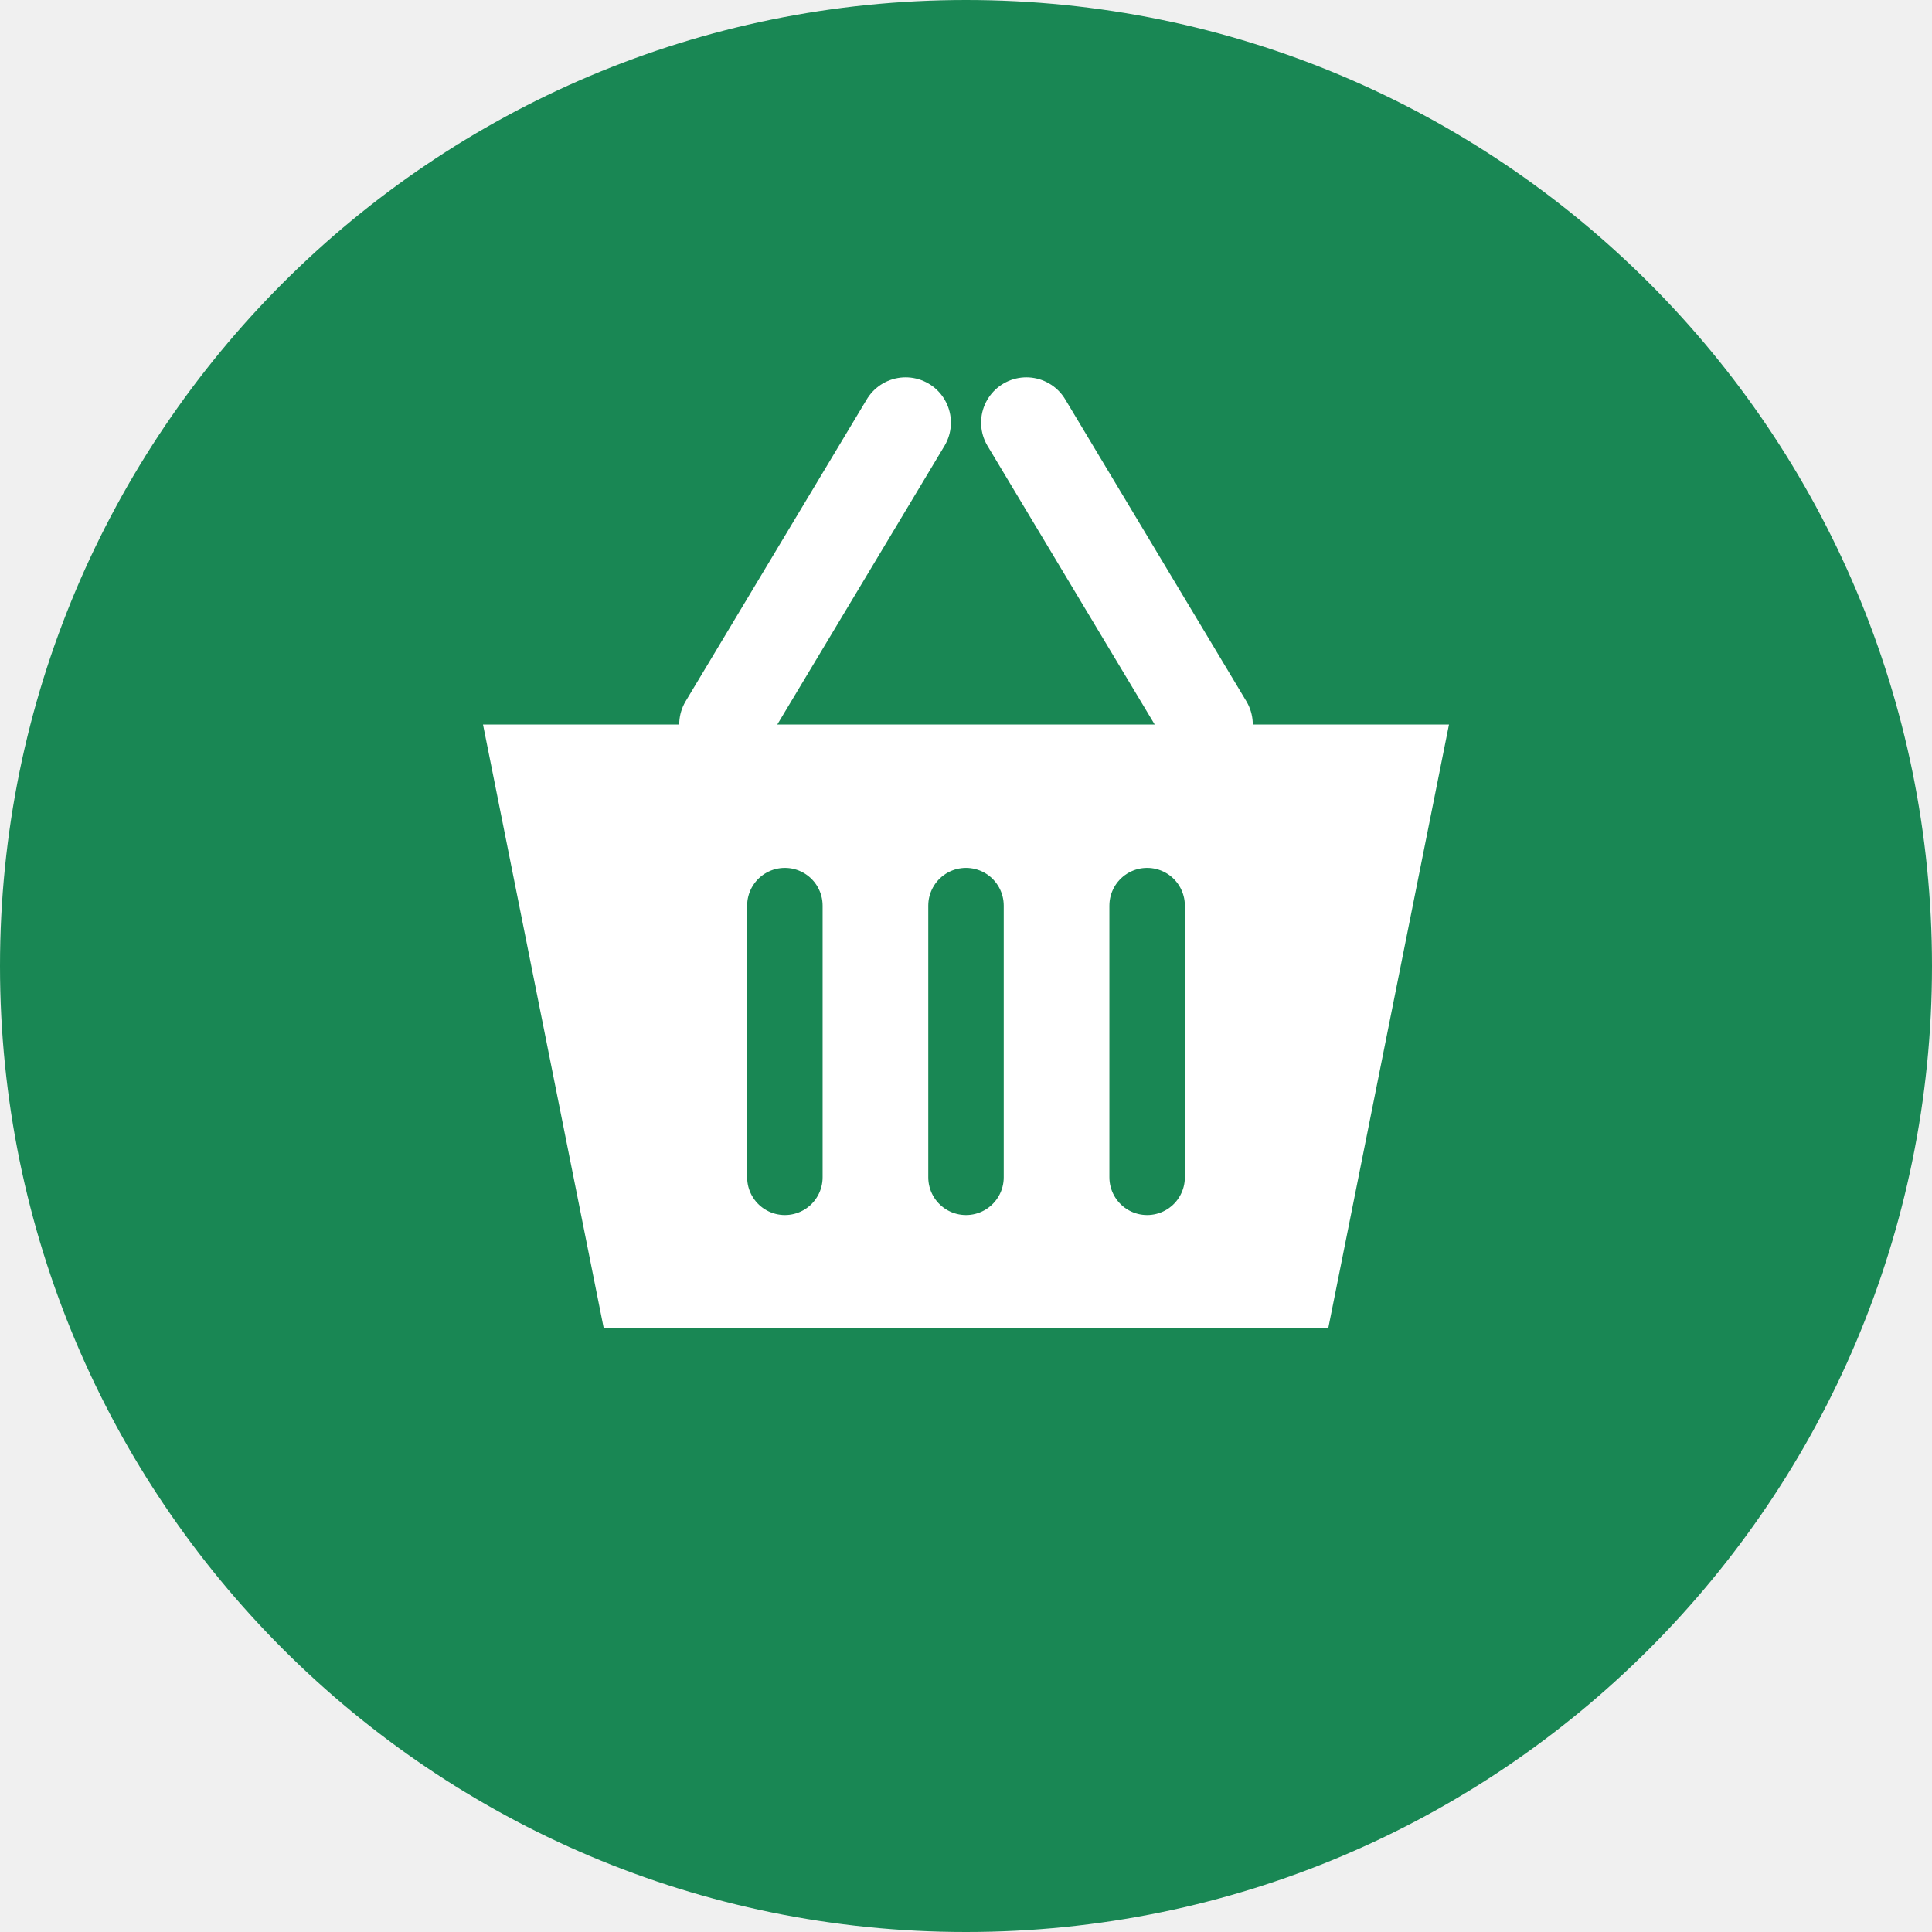
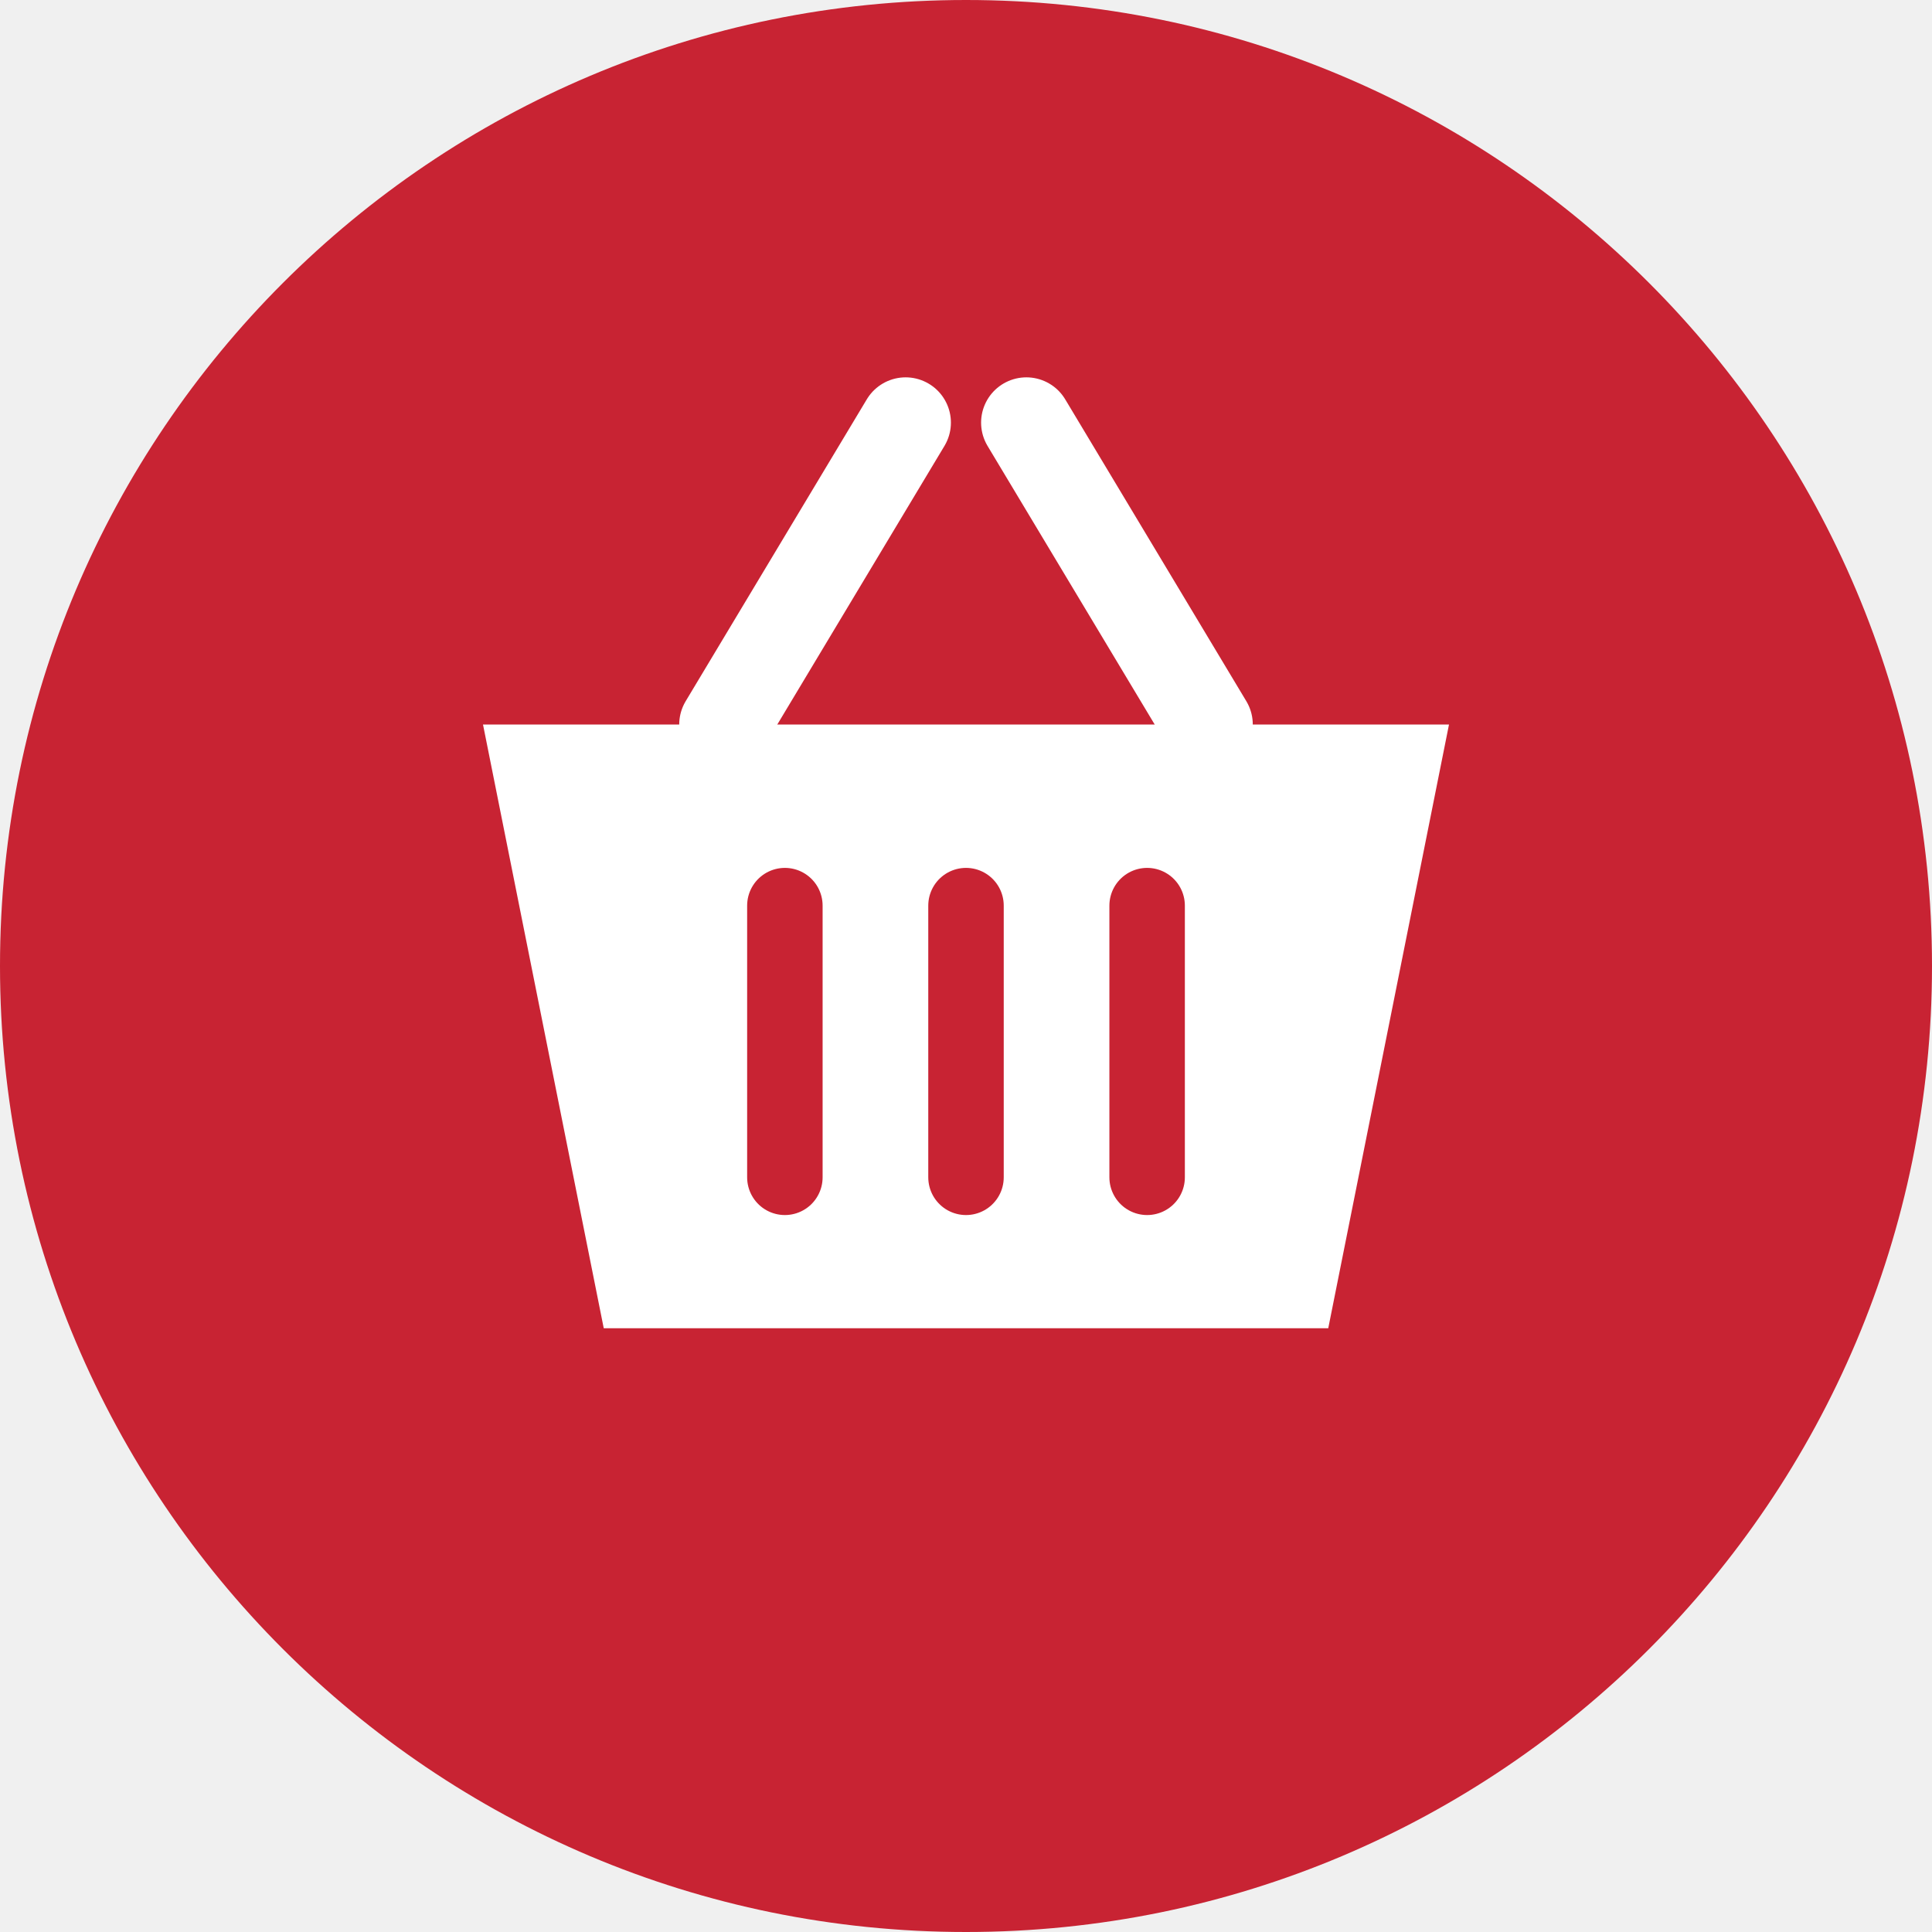
<svg xmlns="http://www.w3.org/2000/svg" viewBox="0 0 64 64">
-   <circle cx="32" cy="32" r="32" fill="#198754" />
+   <circle cx="32" cy="32" r="32" fill="#c82333" />
  <path d="M16 24h32l-4 20H20z" fill="#ffffff" />
  <path d="M24 24l6-10M40 24l-6-10" stroke="#ffffff" stroke-width="3" stroke-linecap="round" fill="none" />
-   <path d="M26 30v9M32 30v9M38 30v9" stroke="#198754" stroke-width="2.5" stroke-linecap="round" />
+   <path d="M26 30v9M32 30v9M38 30v9" stroke="#c82333" stroke-width="2.5" stroke-linecap="round" />
</svg>
